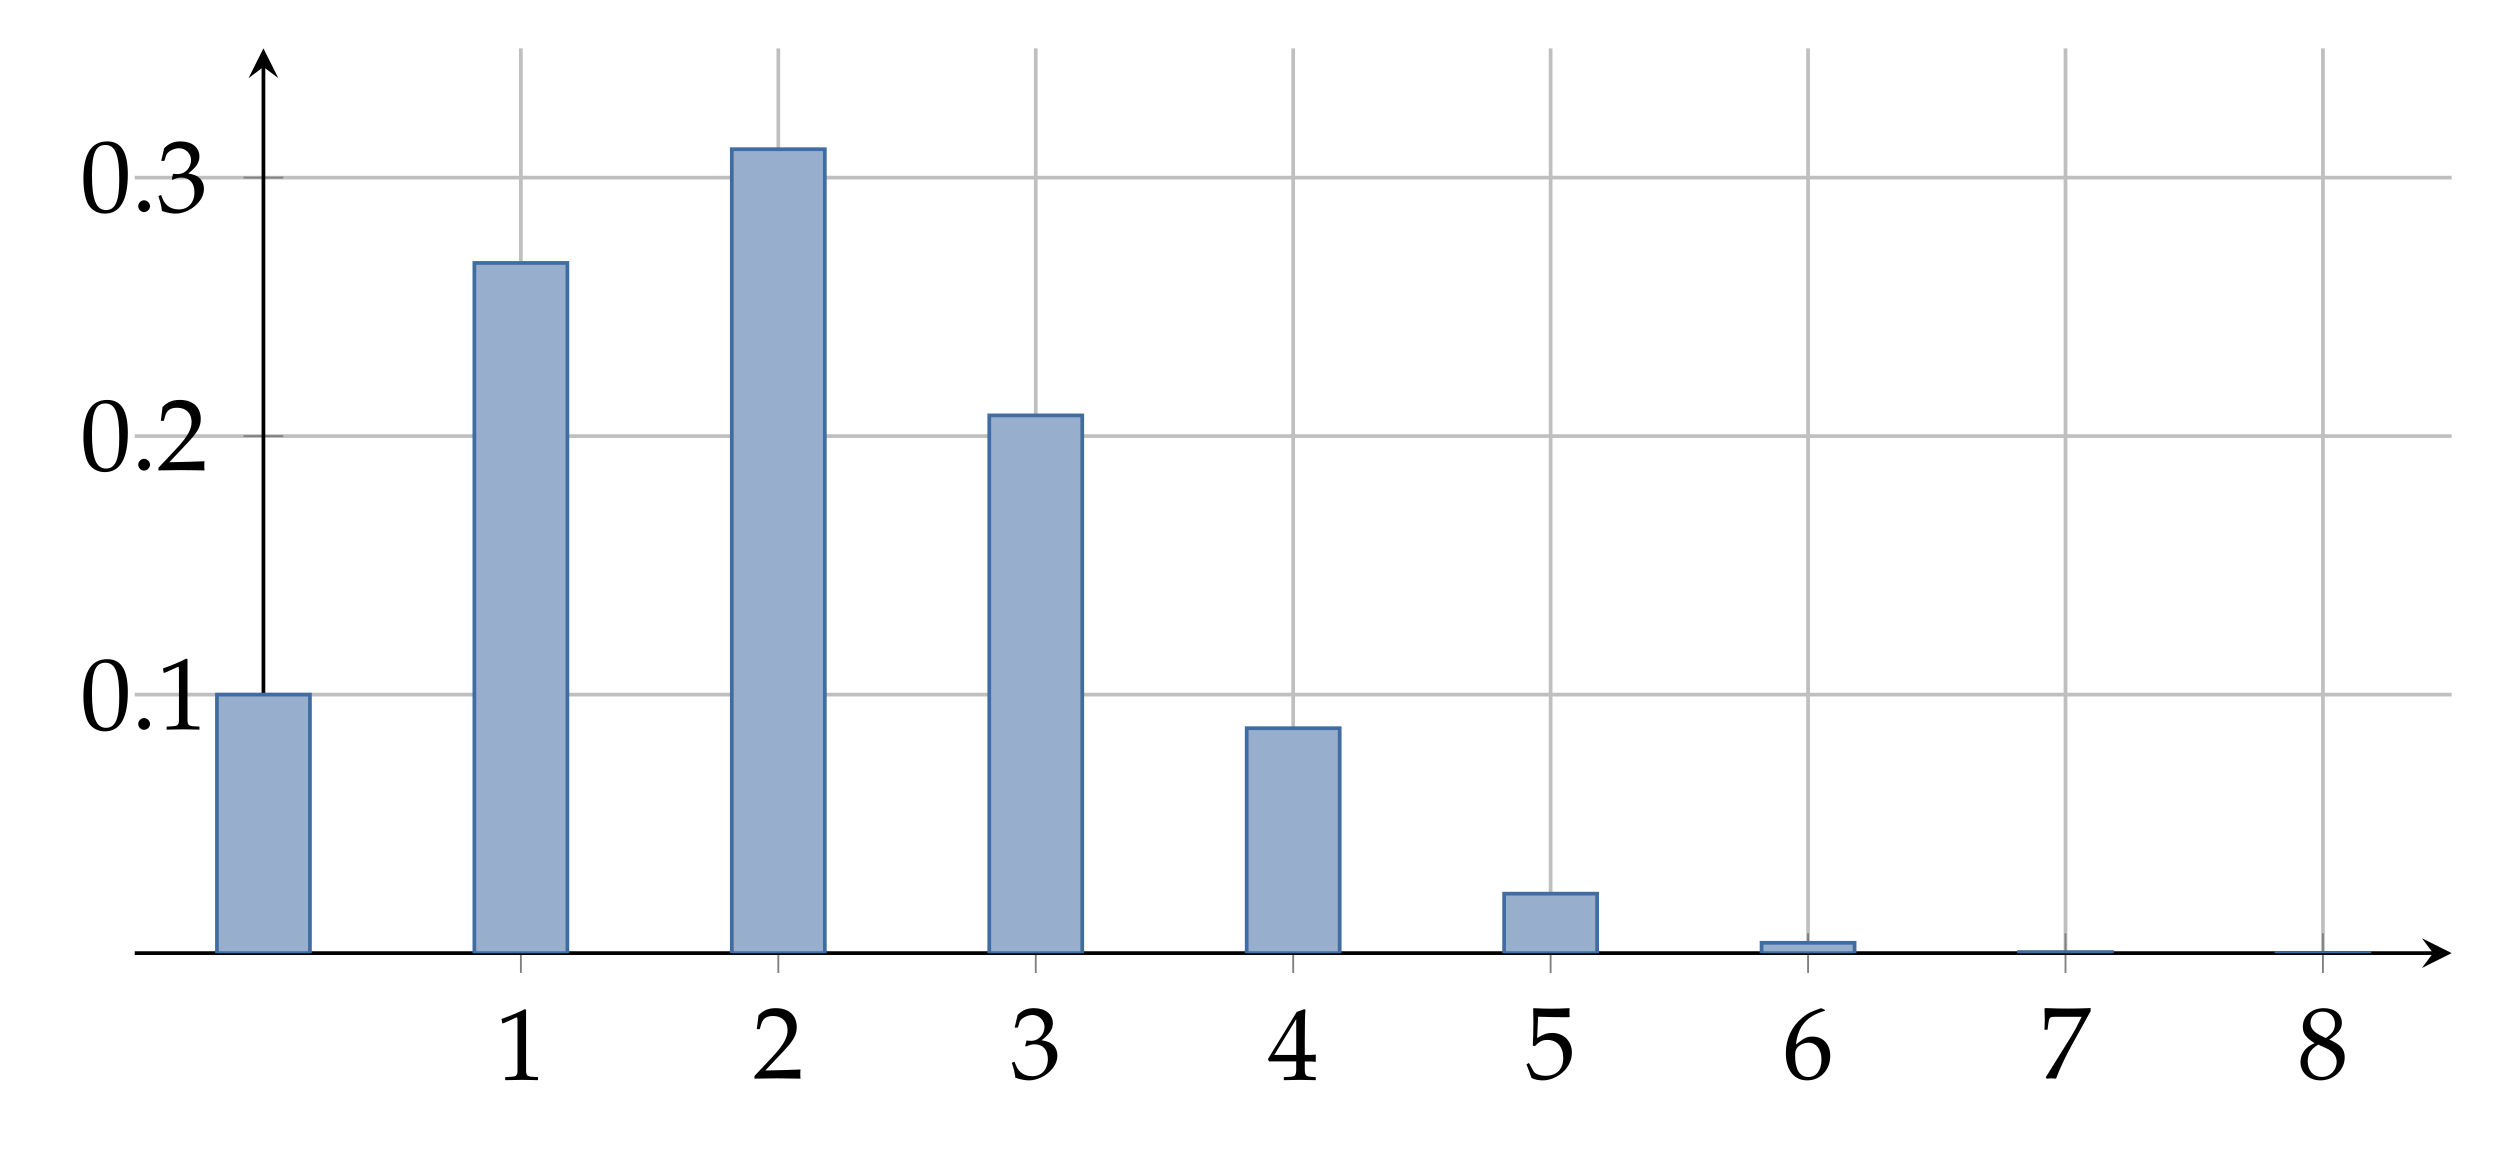
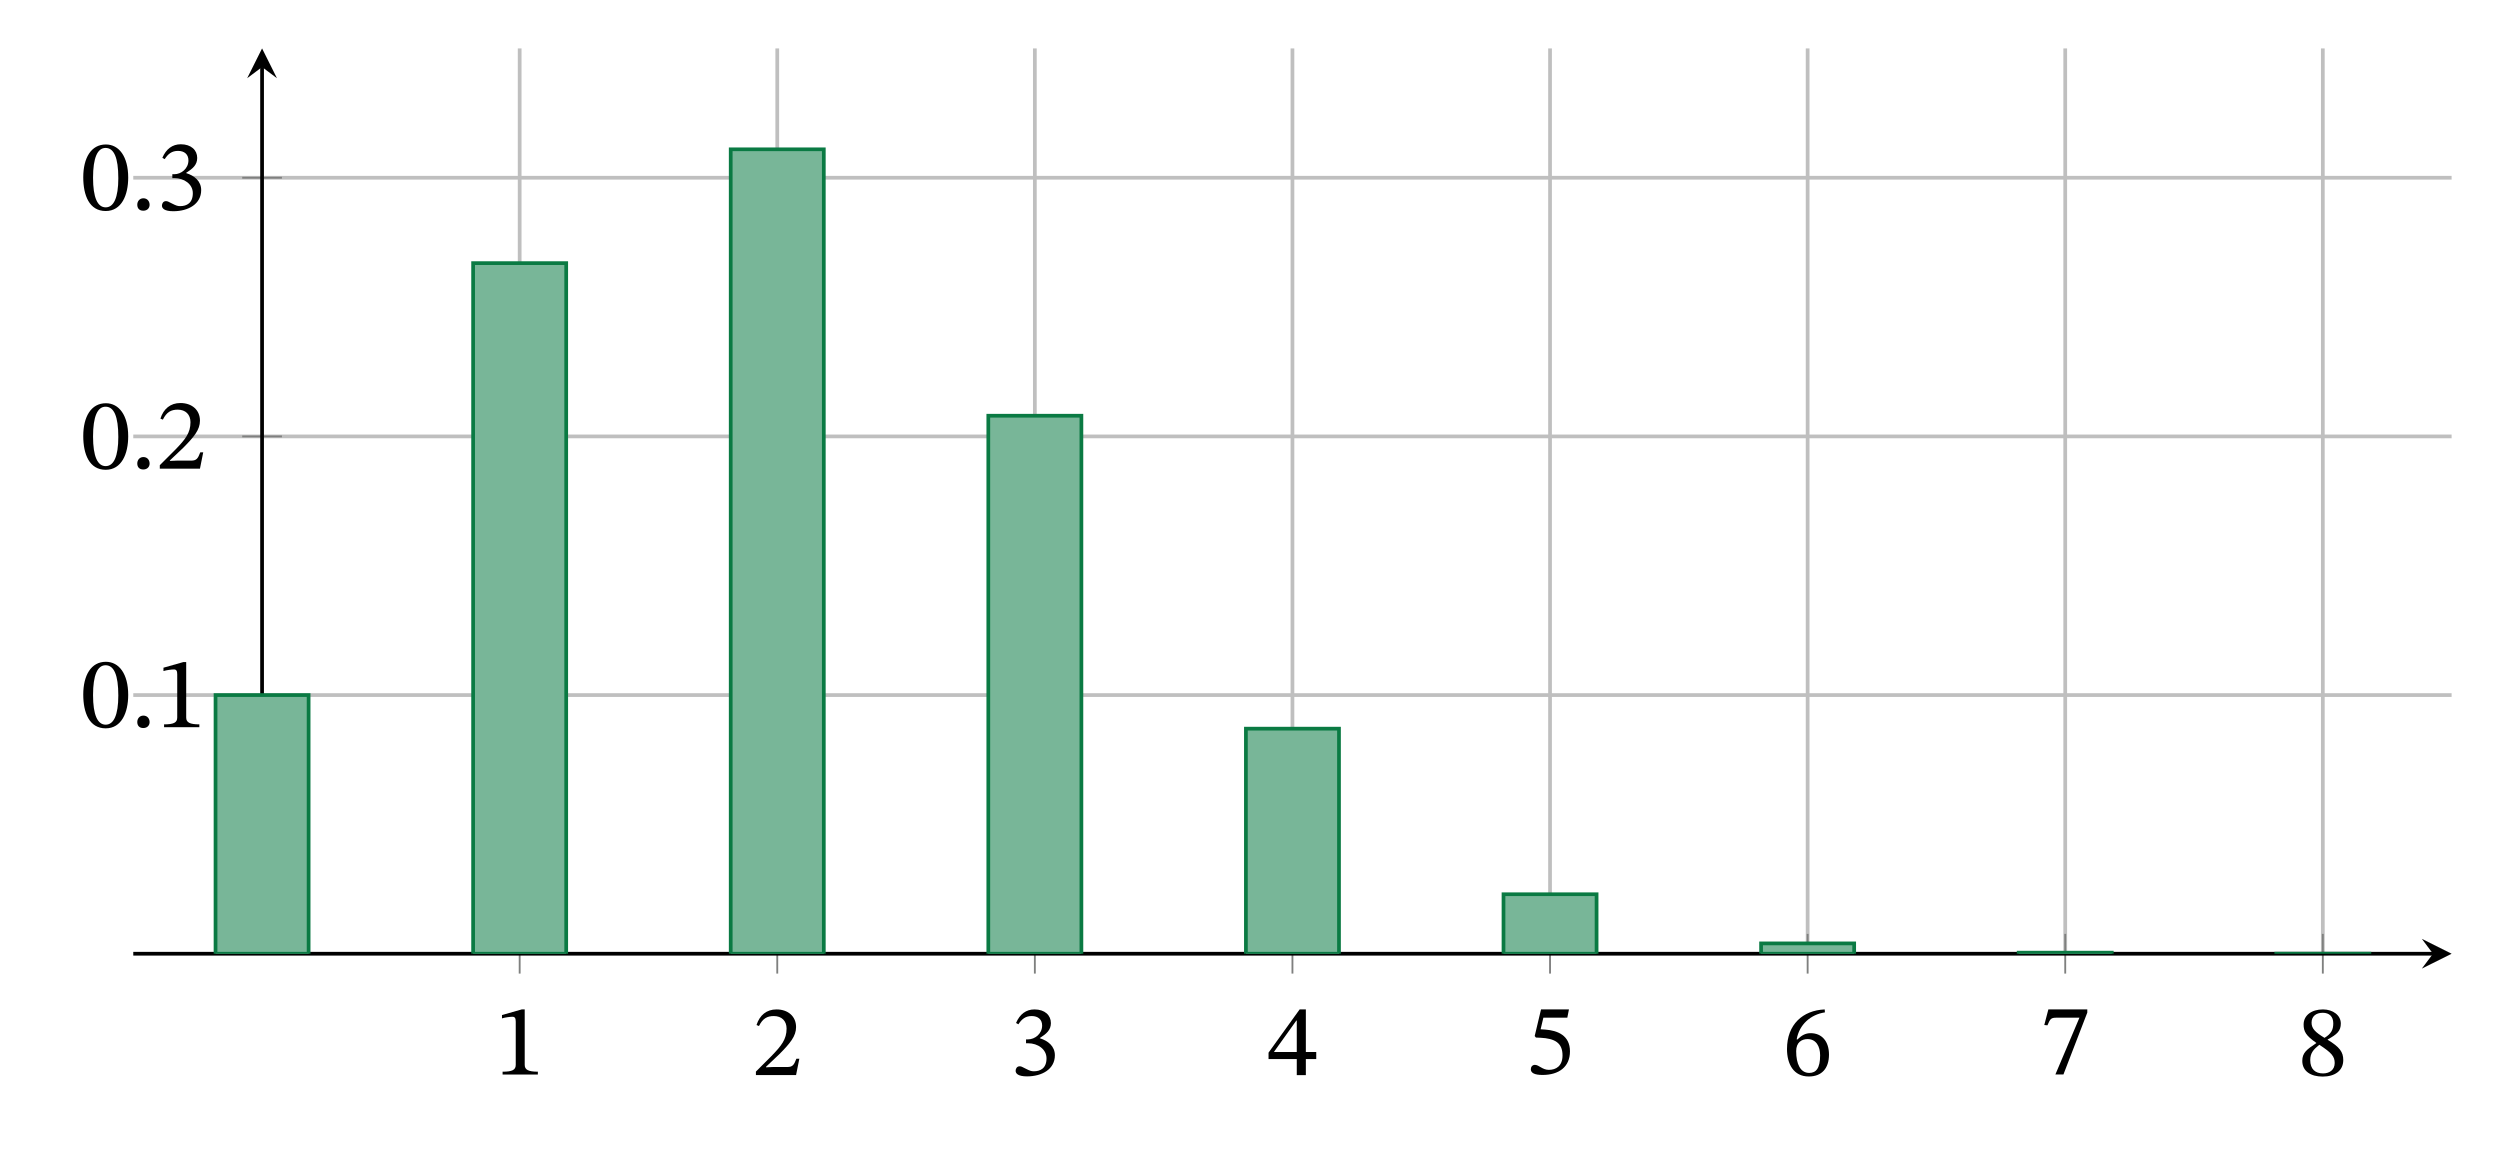
- <svg xmlns="http://www.w3.org/2000/svg" xmlns:xlink="http://www.w3.org/1999/xlink" version="1.1" width="267.753" height="124.338" viewBox="0 0 267.753 124.338">
+ <svg xmlns="http://www.w3.org/2000/svg" xmlns:xlink="http://www.w3.org/1999/xlink" version="1.1" width="267.59" height="123.85" viewBox="0 0 267.59 123.85">
  <defs>
-     <path id="font_1_11" d="M.067 .555H.077L.206 .613C.207 .614 .208 .614 .209 .614 .215 .614 .217 .605 .217 .581V.096C.217 .044 .206 .033 .152 .03L.096 .027V-.003C.25 0 .25 0 .261 0 .274 0 .296 0 .33-.001 .342-.002 .377-.002 .418-.003V.027L.366 .03C.311 .033 .301 .044 .301 .096V.689L.287 .694C.222 .66 .151 .63 .06 .598L.067 .555Z" />
-     <path id="font_1_12" d="M.016 .023V-.003C.203 0 .203 0 .239 0 .275 0 .275 0 .468-.003 .466 .018 .466 .028 .466 .042 .466 .055 .466 .065 .468 .087 .353 .082 .307 .081 .122 .077L.304 .27C.401 .373 .431 .428 .431 .503 .431 .618 .353 .689 .226 .689 .154 .689 .105 .669 .056 .619L.039 .483H.068L.081 .529C.097 .587 .133 .612 .2 .612 .286 .612 .341 .558 .341 .473 .341 .398 .299 .324 .186 .204L.016 .023Z" />
-     <path id="font_1_13" d="M.043 .498H.074L.092 .554C.103 .588 .166 .622 .218 .622 .283 .622 .336 .569 .336 .506 .336 .431 .277 .368 .206 .368 .198 .368 .187 .369 .174 .37L.159 .371 .147 .318 .154 .312C.192 .329 .211 .334 .238 .334 .321 .334 .369 .281 .369 .19 .369 .088 .308 .021 .215 .021 .169 .021 .128 .036 .098 .064 .074 .086 .061 .109 .042 .163L.015 .153C.036 .092 .044 .056 .05 .006 .103-.012 .147-.02 .184-.02 .264-.02 .356 .025 .411 .092 .445 .133 .462 .177 .462 .224 .462 .272 .442 .314 .406 .339 .381 .357 .358 .365 .308 .374 .388 .436 .418 .482 .418 .541 .418 .63 .344 .689 .233 .689 .165 .689 .12 .67 .072 .622L.043 .498Z" />
-     <path id="font_1_14" d="M.28 .181V.106C.28 .046 .269 .032 .22 .03L.158 .027V-.003C.291 0 .291 0 .315 0 .339 0 .339 0 .472-.003V.027L.424 .03C.375 .033 .364 .046 .364 .106V.181C.423 .181 .444 .18 .472 .177V.248C.425 .244 .406 .244 .391 .245H.388 .364V.384C.364 .562 .366 .648 .371 .689L.359 .694 .285 .667 .002 .204 .013 .181H.28M.28 .245H.065L.28 .597V.245Z" />
-     <path id="font_1_15" d="M.127 .605C.256 .601 .312 .6 .432 .6L.437 .605C.435 .623 .435 .631 .435 .644 .435 .658 .435 .666 .437 .684L.432 .689C.357 .685 .312 .684 .258 .684 .203 .684 .159 .685 .084 .689L.079 .684C.08 .623 .081 .579 .081 .547 .081 .462 .078 .366 .075 .322L.095 .316C.142 .363 .169 .377 .218 .377 .314 .377 .374 .309 .374 .201 .374 .09 .31 .025 .201 .025 .147 .025 .097 .043 .083 .069L.037 .151 .013 .137C.036 .08 .048 .048 .062 .004 .09-.011 .13-.02 .173-.02 .24-.02 .311 .009 .366 .057 .427 .111 .459 .179 .459 .253 .459 .366 .378 .446 .264 .446 .216 .446 .18 .433 .118 .396L.127 .605Z" />
-     <path id="font_1_16" d="M.416 .672 .379 .689C.283 .657 .242 .637 .191 .593 .088 .507 .032 .385 .032 .248 .032 .082 .112-.02 .241-.02 .371-.02 .468 .083 .468 .22 .468 .335 .399 .41 .293 .41 .243 .41 .213 .397 .154 .35 .143 .341 .142 .34 .131 .332 .152 .513 .236 .61 .416 .664V.672M.255 .35C.331 .35 .382 .284 .382 .185 .382 .08 .331 .013 .254 .013 .169 .013 .123 .086 .123 .221 .123 .256 .127 .275 .138 .292 .16 .326 .207 .35 .255 .35Z" />
-     <path id="font_1_17" d="M.056 .01 .065-.003C.104 0 .104 0 .111 0 .118 0 .118 0 .157-.003 .199 .106 .248 .21 .314 .33L.497 .66V.69C.389 .686 .354 .685 .273 .685 .2 .685 .151 .686 .054 .69L.044 .685C.047 .589 .047 .589 .047 .579 .047 .568 .047 .568 .044 .477H.074L.081 .533C.089 .596 .096 .604 .142 .604H.409C.369 .521 .338 .463 .3 .402L.056 .01Z" />
-     <path id="font_1_18" d="M.168 .345C.127 .326 .11 .315 .088 .294 .05 .256 .03 .211 .03 .159 .03 .056 .113-.02 .226-.02 .356-.02 .464 .082 .464 .206 .464 .286 .427 .329 .313 .381 .404 .443 .436 .485 .436 .545 .436 .631 .365 .689 .259 .689 .14 .689 .053 .613 .053 .508 .053 .44 .08 .402 .168 .345M.284 .295C.347 .267 .385 .218 .385 .164 .385 .08 .322 .014 .241 .014 .156 .014 .101 .074 .101 .167 .101 .24 .13 .286 .204 .331L.284 .295M.223 .423C.16 .454 .128 .494 .128 .544 .128 .61 .176 .655 .247 .655 .32 .655 .368 .607 .368 .534 .368 .477 .343 .438 .278 .396L.223 .423Z" />
-     <path id="font_1_20" d="M.263 .689C.108 .689 .029 .566 .029 .324 .029 .207 .05 .106 .085 .057 .12 .008 .176-.02 .238-.02 .389-.02 .465 .11 .465 .366 .465 .585 .4 .689 .263 .689M.245 .654C.342 .654 .381 .556 .381 .316 .381 .103 .343 .015 .251 .015 .154 .015 .113 .116 .113 .36 .113 .571 .15 .654 .245 .654Z" />
-     <path id="font_1_21" d="M.124 .111C.094 .111 .067 .083 .067 .053 .067 .023 .094-.005 .123-.005 .155-.005 .183 .022 .183 .053 .183 .083 .155 .111 .124 .111Z" />
+     <path id="font_1_1138" d="M.426 0V.028C.334 .028 .297 .046 .297 .095V.639H.268L.074 .584V.551C.105 .561 .156 .567 .176 .567 .201 .567 .209 .553 .209 .518V.095C.209 .045 .174 .028 .08 .028V0H.426Z" />
+     <path id="font_1_1139" d="M.464 .16H.435C.412 .1 .399 .079 .346 .079H.207L.137 .076V.081L.269 .206C.375 .313 .432 .382 .432 .471 .432 .576 .353 .644 .24 .644 .143 .644 .075 .588 .044 .491L.068 .481C.105 .556 .149 .579 .214 .579 .291 .579 .339 .531 .339 .456 .339 .351 .289 .288 .19 .186L.038 .034V0H.432L.464 .16Z" />
+     <path id="font_1_1140" d="M.086 .498C.12 .551 .157 .579 .217 .579 .279 .579 .319 .545 .319 .486 .319 .405 .248 .35 .18 .35H.161V.312H.181C.277 .312 .362 .253 .362 .164 .362 .066 .301 .037 .238 .037 .214 .037 .2 .041 .157 .063 .122 .081 .114 .086 .098 .086 .072 .086 .059 .063 .059 .042 .059 .016 .081-.013 .171-.013 .317-.013 .444 .057 .444 .194 .444 .283 .377 .336 .297 .361V.364C.36 .404 .405 .441 .405 .51 .405 .586 .346 .644 .244 .644 .162 .644 .1 .598 .063 .511L.086 .498Z" />
+     <path id="font_1_1141" d="M.481 .158V.227H.379V.645H.318L.013 .221V.158H.29V0H.379V.158H.481M.29 .227H.068V.231L.286 .536H.29V.227Z" />
+     <path id="font_1_1142" d="M.417 .549 .433 .63H.159L.097 .369 .109 .354C.123 .354 .128 .354 .154 .352 .292 .345 .37 .304 .37 .179 .37 .075 .307 .037 .236 .037 .172 .037 .139 .086 .099 .086 .074 .086 .059 .066 .059 .043 .059 .006 .097-.013 .174-.013 .333-.013 .443 .065 .443 .219 .443 .376 .32 .423 .202 .432L.155 .435 .182 .549H.417Z" />
+     <path id="font_1_1143" d="M.415 .646C.2 .637 .045 .498 .045 .257 .045 .11 .11-.012 .259-.012 .385-.012 .457 .067 .457 .203 .457 .334 .386 .413 .277 .413 .225 .413 .188 .391 .147 .351L.14 .352C.165 .498 .277 .596 .417 .617L.415 .646M.37 .195C.37 .068 .33 .023 .263 .023 .176 .023 .135 .112 .135 .236 .135 .323 .189 .355 .247 .355 .33 .355 .37 .285 .37 .195Z" />
+     <path id="font_1_1144" d="M.464 .599V.63H.082L.042 .477 .073 .474C.1 .539 .108 .549 .164 .549H.387L.151-.008H.23L.464 .599Z" />
+     <path id="font_1_1145" d="M.448 .15C.448 .23 .412 .278 .295 .349V.352C.388 .403 .424 .436 .424 .509 .424 .588 .348 .647 .249 .647 .139 .647 .059 .59 .059 .499 .059 .431 .081 .39 .183 .319V.316C.09 .254 .046 .222 .046 .142 .046 .04 .13-.012 .246-.012 .365-.012 .448 .045 .448 .15M.213 .3C.334 .222 .364 .185 .364 .121 .364 .053 .312 .019 .25 .019 .174 .019 .124 .06 .124 .15 .124 .219 .156 .254 .213 .3M.35 .511C.35 .447 .33 .408 .264 .368 .175 .422 .137 .458 .137 .517 .137 .578 .179 .614 .247 .614 .311 .614 .35 .577 .35 .511Z" />
+     <path id="font_1_1137" d="M.468 .317C.468 .523 .378 .642 .249 .642 .104 .642 .027 .51 .027 .32 .027 .143 .086-.011 .247-.011 .404-.011 .468 .146 .468 .317M.371 .311C.371 .119 .326 .025 .247 .025 .167 .025 .123 .121 .123 .315 .123 .513 .167 .608 .246 .608 .328 .608 .371 .514 .371 .311Z" />
+     <path id="font_1_1052" d="M.183 .05C.183 .084 .161 .114 .122 .114 .085 .114 .062 .085 .062 .051 .062 .017 .081-.008 .121-.008 .161-.008 .183 .019 .183 .05Z" />
    <clipPath id="clip_2">
-       <path transform="matrix(1,0,0,-1,14.429,102.08)" d="M0 0H248.146V96.9H0Z" />
+       <path transform="matrix(1,0,0,-1,14.265,102.083)" d="M0 0H248.146V96.9H0Z" />
    </clipPath>
  </defs>
-   <path transform="matrix(1,0,0,-1,14.429,102.08)" stroke-width=".399" stroke-linecap="butt" stroke-miterlimit="10" stroke-linejoin="miter" fill="none" stroke="#bfbfbf" d="M41.358 0V96.9M68.93 0V96.9M96.501 0V96.9M124.073 0V96.9M151.645 0V96.9M179.217 0V96.9M206.789 0V96.9M234.361 0V96.9" />
-   <path transform="matrix(1,0,0,-1,14.429,102.08)" stroke-width=".399" stroke-linecap="butt" stroke-miterlimit="10" stroke-linejoin="miter" fill="none" stroke="#bfbfbf" d="M0 27.686H248.146M0 55.372H248.146M0 83.058H248.146" />
-   <path transform="matrix(1,0,0,-1,14.429,102.08)" stroke-width=".199" stroke-linecap="butt" stroke-miterlimit="10" stroke-linejoin="miter" fill="none" stroke="#7f807f" d="M41.358-2.126V2.126M68.93-2.126V2.126M96.501-2.126V2.126M124.073-2.126V2.126M151.645-2.126V2.126M179.217-2.126V2.126M206.789-2.126V2.126M234.361-2.126V2.126" />
-   <path transform="matrix(1,0,0,-1,14.429,102.08)" stroke-width=".199" stroke-linecap="butt" stroke-miterlimit="10" stroke-linejoin="miter" fill="none" stroke="#7f807f" d="M11.66 27.686H15.912M11.66 55.372H15.912M11.66 83.058H15.912" />
-   <path transform="matrix(1,0,0,-1,14.429,102.08)" stroke-width=".399" stroke-linecap="butt" stroke-miterlimit="10" stroke-linejoin="miter" fill="none" stroke="#000000" d="M0 0H246.154" />
-   <path transform="matrix(1,0,0,-1,260.5829,102.08)" d="M1.993 0-1.196 1.594 0 0-1.196-1.594" />
-   <path transform="matrix(1,0,0,-1,14.429,102.08)" stroke-width=".399" stroke-linecap="butt" stroke-miterlimit="10" stroke-linejoin="miter" fill="none" stroke="#000000" d="M13.786 0V94.908" />
-   <path transform="matrix(0,-1,-1,-0,28.2149,7.172089)" d="M1.993 0-1.196 1.594 0 0-1.196-1.594" />
-   <use data-text="1" xlink:href="#font_1_11" transform="matrix(10.9091,0,0,-10.9091,53.059,115.655)" />
-   <use data-text="2" xlink:href="#font_1_12" transform="matrix(10.9091,0,0,-10.9091,80.63,115.492)" />
-   <use data-text="3" xlink:href="#font_1_13" transform="matrix(10.9091,0,0,-10.9091,108.202,115.492)" />
-   <use data-text="4" xlink:href="#font_1_14" transform="matrix(10.9091,0,0,-10.9091,135.773,115.655)" />
-   <use data-text="5" xlink:href="#font_1_15" transform="matrix(10.9091,0,0,-10.9091,163.345,115.492)" />
-   <use data-text="6" xlink:href="#font_1_16" transform="matrix(10.9091,0,0,-10.9091,190.916,115.492)" />
-   <use data-text="7" xlink:href="#font_1_17" transform="matrix(10.9091,0,0,-10.9091,218.488,115.492)" />
-   <use data-text="8" xlink:href="#font_1_18" transform="matrix(10.9091,0,0,-10.9091,246.059,115.492)" />
-   <use data-text="0" xlink:href="#font_1_20" transform="matrix(10.9091,0,0,-10.9091,8.617001,78.114)" />
-   <use data-text="." xlink:href="#font_1_21" transform="matrix(10.9091,0,0,-10.9091,14.07155,78.114)" />
-   <use data-text="1" xlink:href="#font_1_11" transform="matrix(10.9091,0,0,-10.9091,16.79883,78.114)" />
-   <use data-text="0" xlink:href="#font_1_20" transform="matrix(10.9091,0,0,-10.9091,8.617001,50.347)" />
-   <use data-text="." xlink:href="#font_1_21" transform="matrix(10.9091,0,0,-10.9091,14.07155,50.347)" />
-   <use data-text="2" xlink:href="#font_1_12" transform="matrix(10.9091,0,0,-10.9091,16.79883,50.347)" />
-   <use data-text="0" xlink:href="#font_1_20" transform="matrix(10.9091,0,0,-10.9091,8.617001,22.661)" />
-   <use data-text="." xlink:href="#font_1_21" transform="matrix(10.9091,0,0,-10.9091,14.07155,22.661)" />
-   <use data-text="3" xlink:href="#font_1_13" transform="matrix(10.9091,0,0,-10.9091,16.79883,22.661)" />
+   <path transform="matrix(1,0,0,-1,14.265,102.083)" stroke-width=".399" stroke-linecap="butt" stroke-miterlimit="10" stroke-linejoin="miter" fill="none" stroke="#bfbfbf" d="M41.358 0V96.9M68.93 0V96.9M96.501 0V96.9M124.073 0V96.9M151.645 0V96.9M179.217 0V96.9M206.789 0V96.9M234.361 0V96.9" />
+   <path transform="matrix(1,0,0,-1,14.265,102.083)" stroke-width=".399" stroke-linecap="butt" stroke-miterlimit="10" stroke-linejoin="miter" fill="none" stroke="#bfbfbf" d="M0 27.686H248.146M0 55.372H248.146M0 83.058H248.146" />
+   <path transform="matrix(1,0,0,-1,14.265,102.083)" stroke-width=".199" stroke-linecap="butt" stroke-miterlimit="10" stroke-linejoin="miter" fill="none" stroke="#7f807f" d="M41.358-2.126V2.126M68.93-2.126V2.126M96.501-2.126V2.126M124.073-2.126V2.126M151.645-2.126V2.126M179.217-2.126V2.126M206.789-2.126V2.126M234.361-2.126V2.126" />
+   <path transform="matrix(1,0,0,-1,14.265,102.083)" stroke-width=".199" stroke-linecap="butt" stroke-miterlimit="10" stroke-linejoin="miter" fill="none" stroke="#7f807f" d="M11.66 27.686H15.912M11.66 55.372H15.912M11.66 83.058H15.912" />
+   <path transform="matrix(1,0,0,-1,14.265,102.083)" stroke-width=".399" stroke-linecap="butt" stroke-miterlimit="10" stroke-linejoin="miter" fill="none" stroke="#000000" d="M0 0H246.154" />
+   <path transform="matrix(1,0,0,-1,260.4189,102.083)" d="M1.993 0-1.196 1.594 0 0-1.196-1.594" />
+   <path transform="matrix(1,0,0,-1,14.265,102.083)" stroke-width=".399" stroke-linecap="butt" stroke-miterlimit="10" stroke-linejoin="miter" fill="none" stroke="#000000" d="M13.786 0V94.908" />
+   <path transform="matrix(0,-1,-1,-0,28.0509,7.175087)" d="M1.993 0-1.196 1.594 0 0-1.196-1.594" />
+   <use data-text="1" xlink:href="#font_1_1138" transform="matrix(10.9091,0,0,-10.9091,52.923,115.015)" />
+   <use data-text="2" xlink:href="#font_1_1139" transform="matrix(10.9091,0,0,-10.9091,80.495,115.07)" />
+   <use data-text="3" xlink:href="#font_1_1140" transform="matrix(10.9091,0,0,-10.9091,108.066,115.07)" />
+   <use data-text="4" xlink:href="#font_1_1141" transform="matrix(10.9091,0,0,-10.9091,135.638,115.081)" />
+   <use data-text="5" xlink:href="#font_1_1142" transform="matrix(10.9091,0,0,-10.9091,163.21,114.917)" />
+   <use data-text="6" xlink:href="#font_1_1143" transform="matrix(10.9091,0,0,-10.9091,190.782,115.092)" />
+   <use data-text="7" xlink:href="#font_1_1144" transform="matrix(10.9091,0,0,-10.9091,218.354,114.917)" />
+   <use data-text="8" xlink:href="#font_1_1145" transform="matrix(10.9091,0,0,-10.9091,245.926,115.102)" />
+   <use data-text="0" xlink:href="#font_1_1137" transform="matrix(10.9091,0,0,-10.9091,8.617001,77.839)" />
+   <use data-text="." xlink:href="#font_1_1052" transform="matrix(10.9091,0,0,-10.9091,14.01701,77.839)" />
+   <use data-text="1" xlink:href="#font_1_1138" transform="matrix(10.9091,0,0,-10.9091,16.68974,77.839)" />
+   <use data-text="0" xlink:href="#font_1_1137" transform="matrix(10.9091,0,0,-10.9091,8.617001,50.164)" />
+   <use data-text="." xlink:href="#font_1_1052" transform="matrix(10.9091,0,0,-10.9091,14.01701,50.164)" />
+   <use data-text="2" xlink:href="#font_1_1139" transform="matrix(10.9091,0,0,-10.9091,16.68974,50.164)" />
+   <use data-text="0" xlink:href="#font_1_1137" transform="matrix(10.9091,0,0,-10.9091,8.617001,22.467)" />
+   <use data-text="." xlink:href="#font_1_1052" transform="matrix(10.9091,0,0,-10.9091,14.01701,22.467)" />
+   <use data-text="3" xlink:href="#font_1_1140" transform="matrix(10.9091,0,0,-10.9091,16.68974,22.467)" />
  <g clip-path="url(#clip_2)">
-     <path transform="matrix(1,0,0,-1,14.429,102.08)" d="M8.805 0H18.767V27.686H8.805ZM36.376 0H46.339V73.921H36.376ZM63.948 0H73.911V86.103H63.948ZM91.52 0H101.483V57.587H91.52ZM119.092 0H129.055V24.087H119.092ZM146.664 0H156.626V6.368H146.664ZM174.235 0H184.198V1.107H174.235ZM201.807 0H211.77V.111H201.807ZM229.379 0H239.342V.006H229.379Z" fill="#97aecc" />
-     <path transform="matrix(1,0,0,-1,14.429,102.08)" stroke-width=".399" stroke-linecap="butt" stroke-miterlimit="10" stroke-linejoin="miter" fill="none" stroke="#416ca2" d="M8.805 0H18.767V27.686H8.805ZM36.376 0H46.339V73.921H36.376ZM63.948 0H73.911V86.103H63.948ZM91.52 0H101.483V57.587H91.52ZM119.092 0H129.055V24.087H119.092ZM146.664 0H156.626V6.368H146.664ZM174.235 0H184.198V1.107H174.235ZM201.807 0H211.77V.111H201.807ZM229.379 0H239.342V.006H229.379Z" />
+     <path transform="matrix(1,0,0,-1,14.265,102.083)" d="M8.805 0H18.767V27.686H8.805ZM36.376 0H46.339V73.921H36.376ZM63.948 0H73.911V86.103H63.948ZM91.52 0H101.483V57.587H91.52ZM119.092 0H129.055V24.087H119.092ZM146.664 0H156.626V6.368H146.664ZM174.235 0H184.198V1.107H174.235ZM201.807 0H211.77V.111H201.807ZM229.379 0H239.342V.006H229.379Z" fill="#78b698" />
+     <path transform="matrix(1,0,0,-1,14.265,102.083)" stroke-width=".399" stroke-linecap="butt" stroke-miterlimit="10" stroke-linejoin="miter" fill="none" stroke="#0a7a43" d="M8.805 0H18.767V27.686H8.805ZM36.376 0H46.339V73.921H36.376ZM63.948 0H73.911V86.103H63.948ZM91.52 0H101.483V57.587H91.52ZM119.092 0H129.055V24.087H119.092ZM146.664 0H156.626V6.368H146.664ZM174.235 0H184.198V1.107H174.235ZM201.807 0H211.77V.111H201.807ZM229.379 0H239.342V.006H229.379Z" />
  </g>
</svg>
